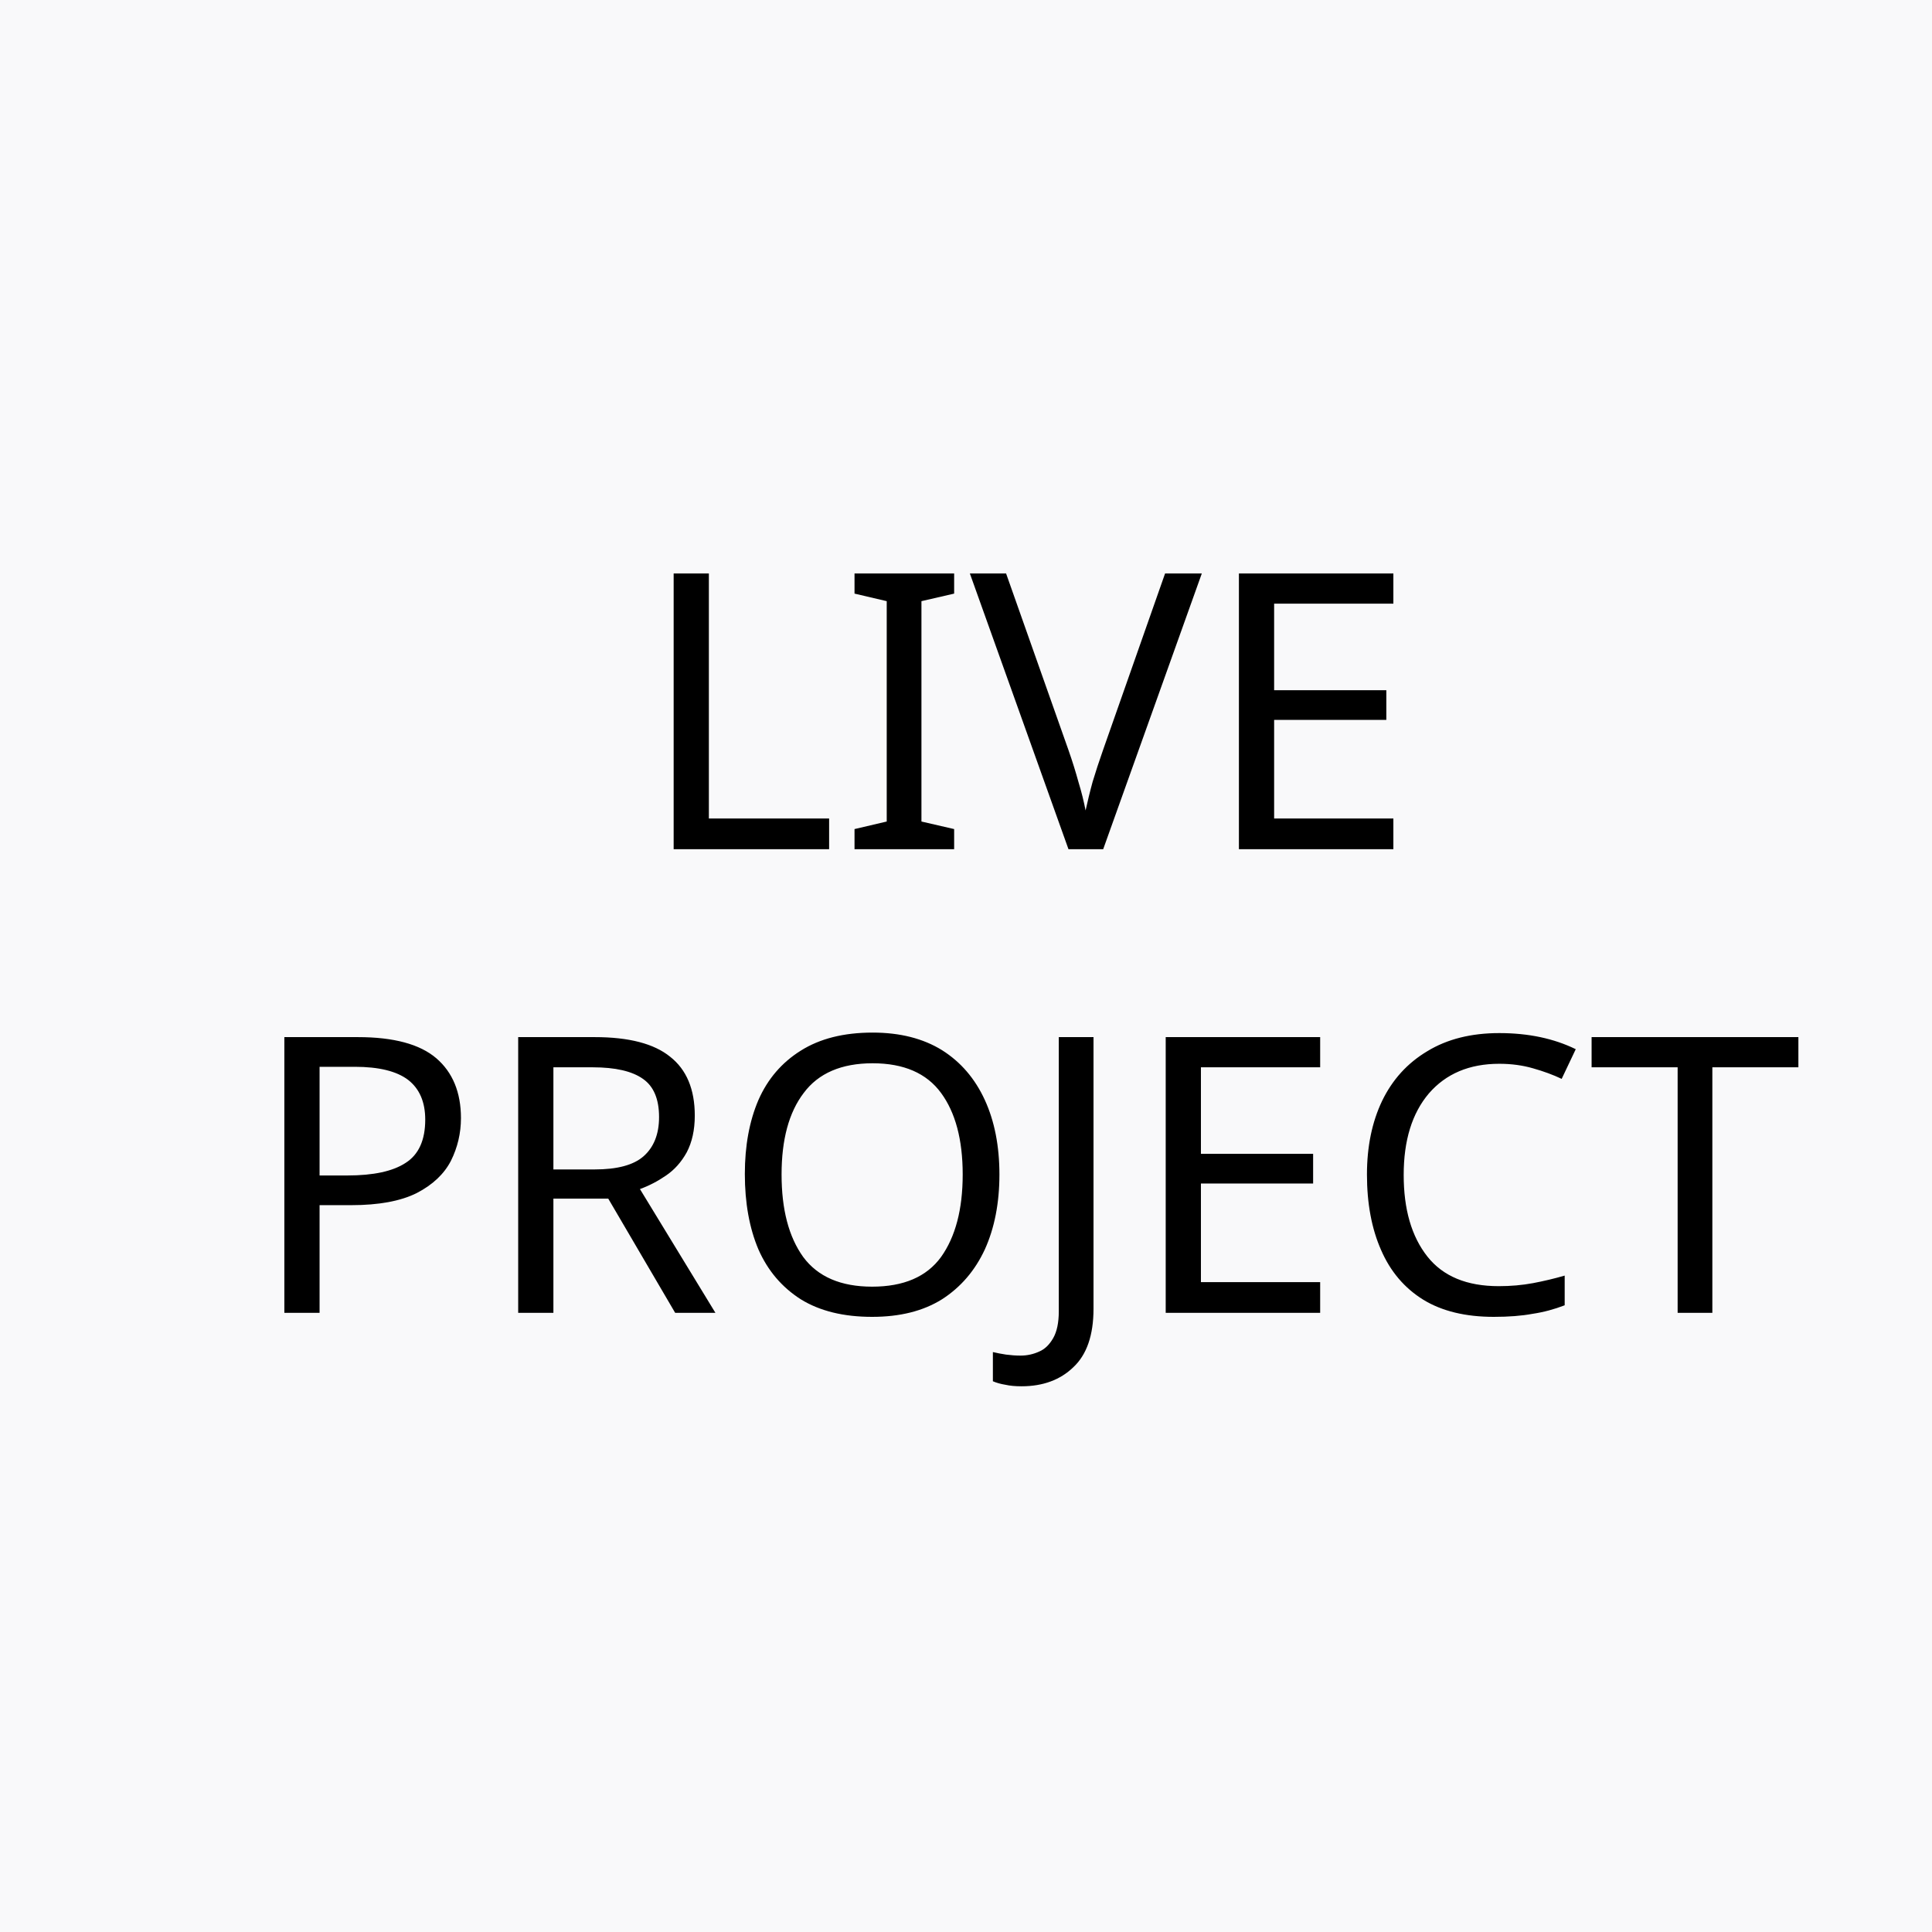
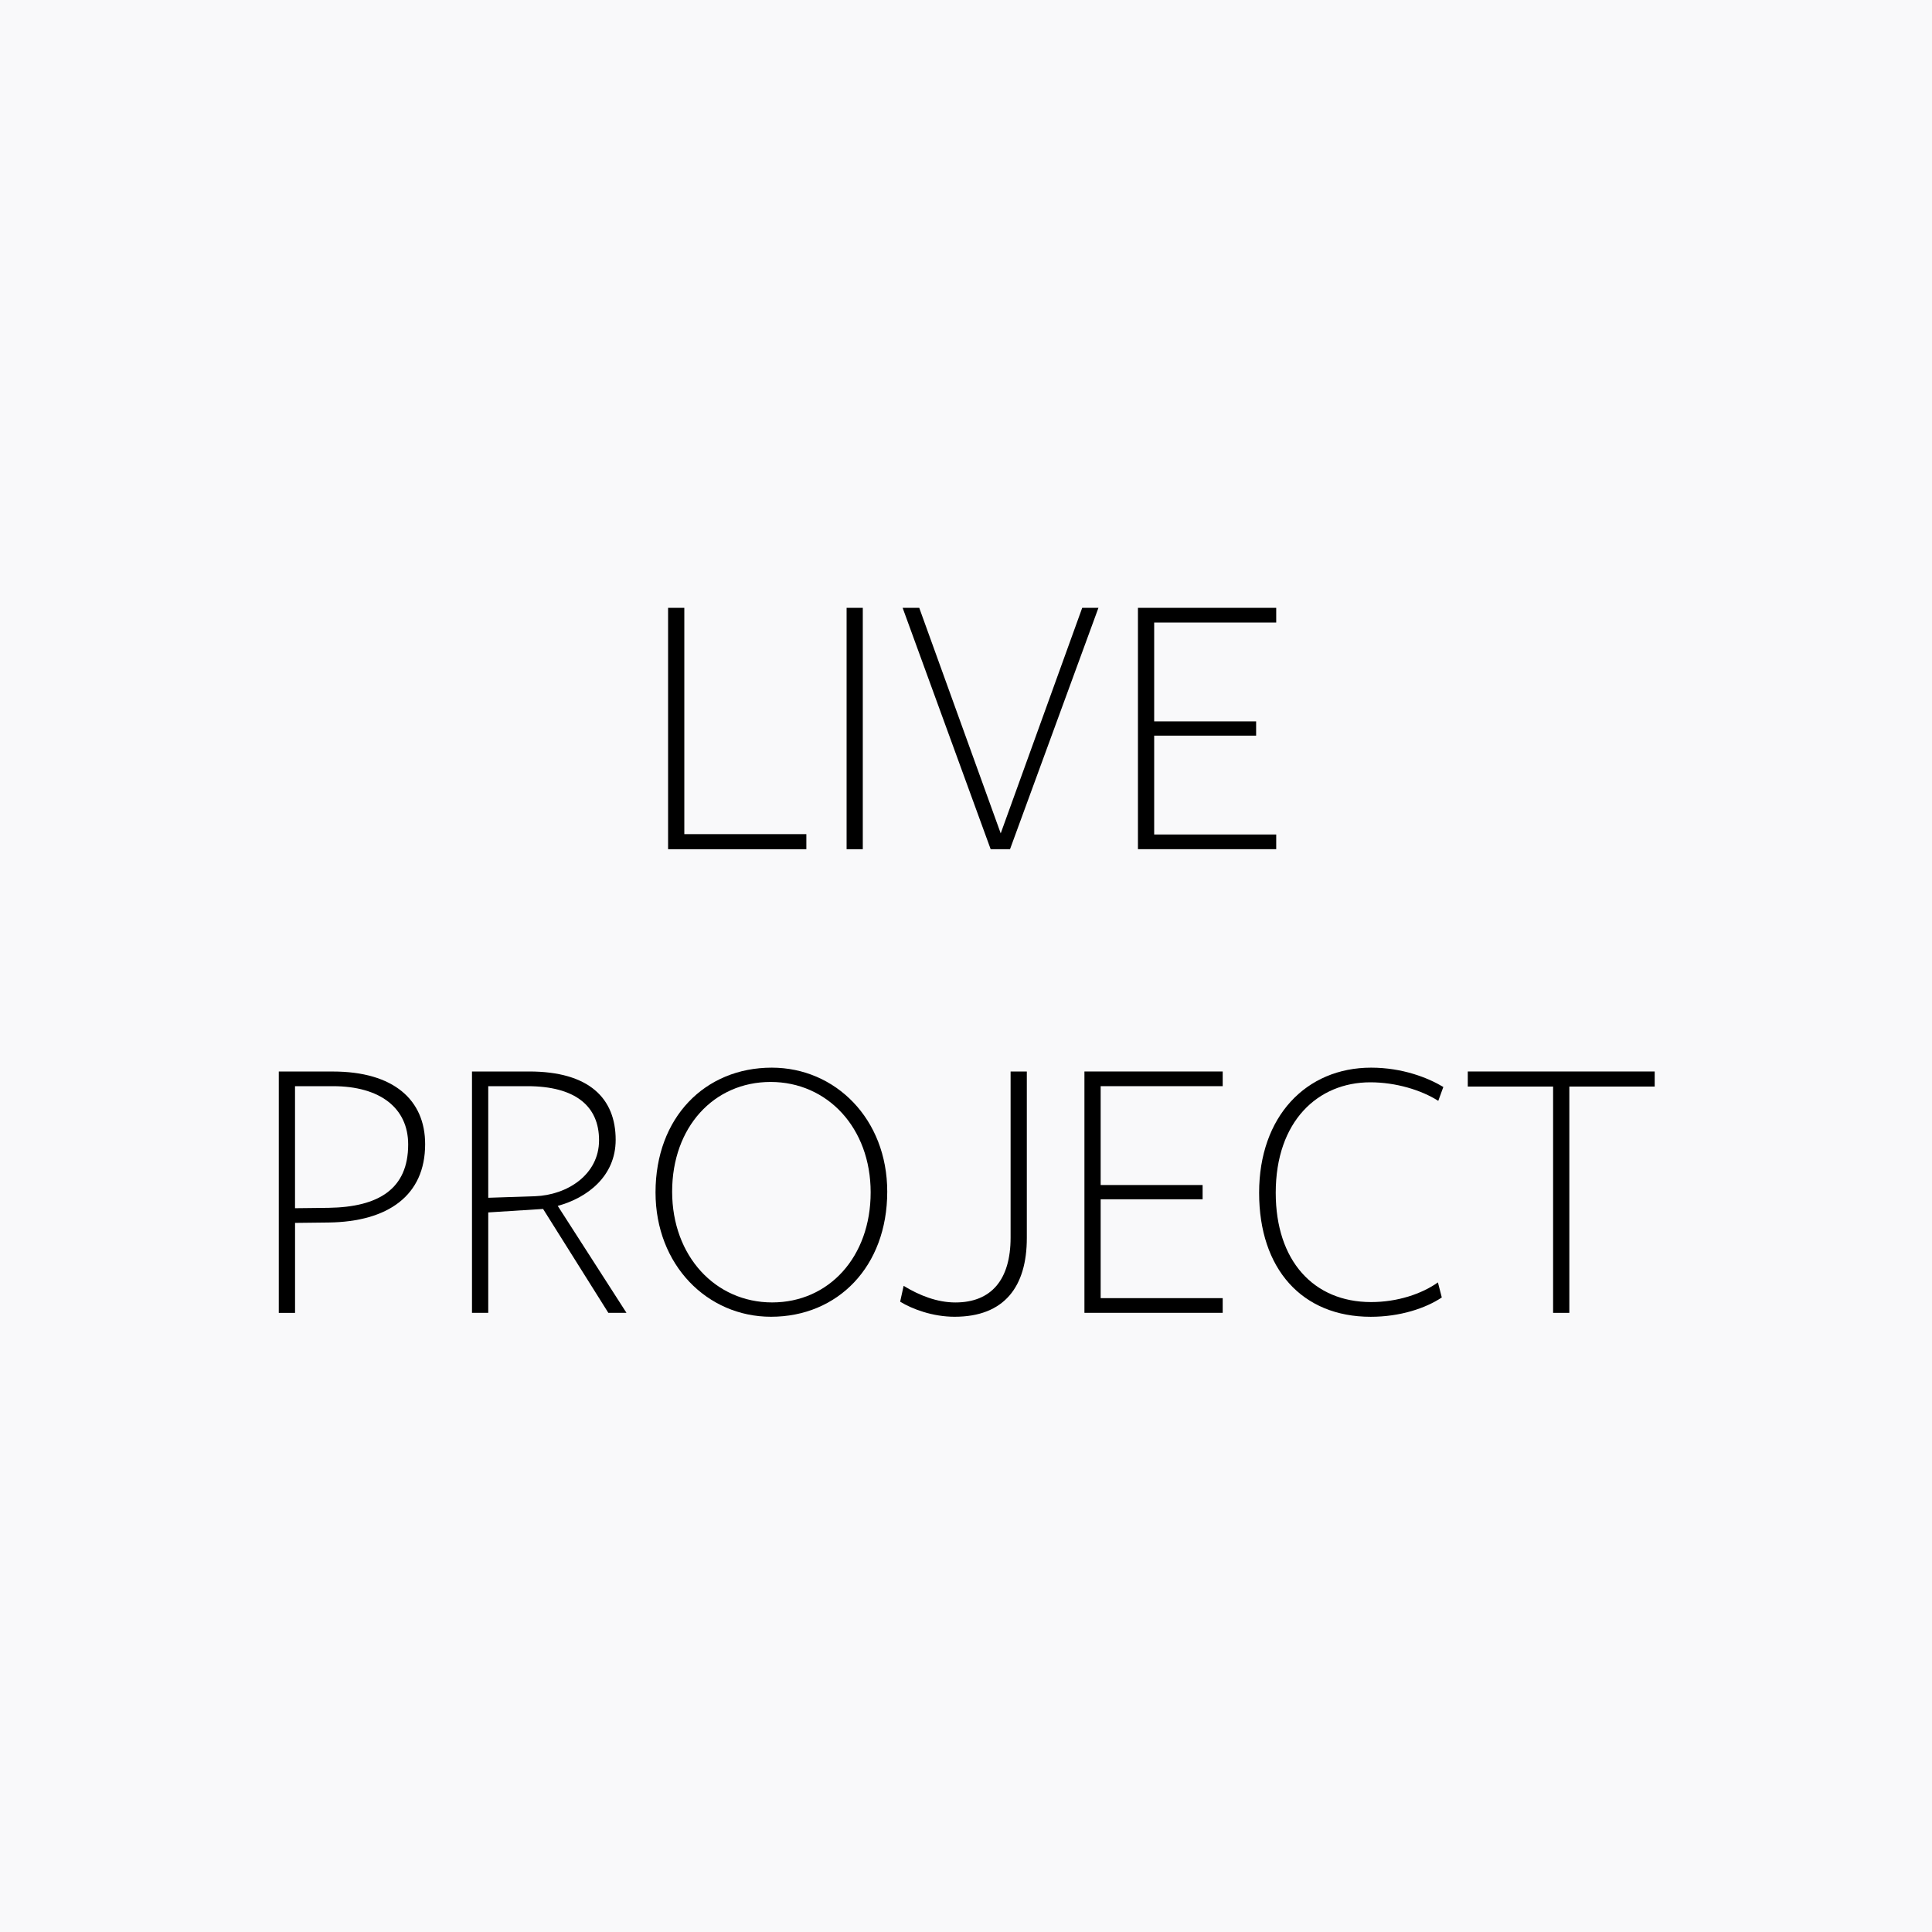
<svg xmlns="http://www.w3.org/2000/svg" version="1.1" id="Layer_1" x="0px" y="0px" width="60px" height="60px" viewBox="0 0 60 60" enable-background="new 0 0 60 60" xml:space="preserve">
  <rect fill="#F9F9FA" width="60" height="60" />
  <rect x="2.458" y="18.128" fill="none" width="55.085" height="27.744" />
-   <text transform="matrix(1 0 0 1 19.7646 26.3726)">
-     <tspan x="0" y="0" font-family="'FreightSansProLight-Regular'" font-size="12">LIVE</tspan>
-     <tspan x="-12.09" y="14.4" font-family="'FreightSansProLight-Regular'" font-size="12">PROJECT</tspan>
-   </text>
+   <g enable-background="new    ">
+     <path d="M20.748,26.373v-7.496h0.504v7.028h3.79v0.468H20.748z" />
+     <path d="M26.292,26.373v-7.496h0.503v7.496H26.292z" />
+     <path d="M31.367,26.373h-0.601l-2.734-7.496h0.516l2.53,7.004l2.531-7.004h0.504L31.367,26.373z" />
+     <path d="M35.34,26.373v-7.496h4.294v0.456h-3.79v3.07h3.166v0.443h-3.166v3.07h3.79v0.456H35.34z" />
+   </g>
+   <g enable-background="new    ">
+     <path d="M10.206,37.966l-1.043,0.012v2.795H8.658v-7.496c0,0,1.499,0,1.679,0c1.895,0,2.866,0.888,2.866,2.255   C13.204,37.126,12.052,37.942,10.206,37.966z M10.337,33.732c-0.18,0-1.175,0-1.175,0v3.79l1.043-0.012   c1.559-0.024,2.471-0.588,2.471-1.968C12.676,34.416,11.812,33.732,10.337,33.732z" />
+     <path d="M15.162,40.772h-0.504v-7.496c0,0,1.715,0,1.775,0c1.871,0,2.687,0.84,2.687,2.123c0,1.127-0.875,1.799-1.799,2.051   l2.135,3.322h-0.563l-2.027-3.227l-1.703,0.108V40.772z M16.613,37.15c1.007-0.036,1.991-0.672,1.991-1.739   s-0.744-1.679-2.23-1.679c-0.06,0-1.211,0-1.211,0v3.466L16.613,37.15z" />
+     <path d="M23.944,40.893c-1.979,0-3.586-1.607-3.586-3.862c0-2.326,1.535-3.874,3.61-3.874c1.979,0,3.586,1.596,3.586,3.851   C27.554,39.333,26.019,40.893,23.944,40.893z M23.932,33.601c-1.763,0-3.058,1.403-3.058,3.406s1.343,3.441,3.106,3.441   c1.763,0,3.059-1.415,3.059-3.418S25.695,33.601,23.932,33.601z" />
+     <path d="M29.646,40.893c-0.684,0-1.319-0.24-1.691-0.468l0.108-0.492c0.492,0.3,1.043,0.516,1.607,0.516   c1.116,0,1.715-0.707,1.715-2.015v-5.157h0.504v5.169C31.889,39.957,31.193,40.893,29.646,40.893z" />
+     <path d="M33.678,40.772v-7.496h4.294v0.456h-3.79v3.07h3.166v0.443h-3.166v3.07h3.79v0.456H33.678z" />
+     <path d="M44.667,34.188c-0.527-0.336-1.319-0.576-2.11-0.576c-1.631,0-2.938,1.211-2.938,3.431c0,2.11,1.175,3.394,2.962,3.394   c0.815,0,1.571-0.252,2.075-0.611l0.12,0.468c-0.504,0.336-1.296,0.6-2.207,0.6c-2.135,0-3.466-1.487-3.466-3.85   c0-2.375,1.463-3.887,3.478-3.887c0.972,0,1.764,0.312,2.243,0.6L44.667,34.188z" />
+     <path d="M48.737,33.744v7.028h-0.504v-7.028h-2.65v-0.468h5.805v0.468H48.737z" />
+   </g>
</svg>
